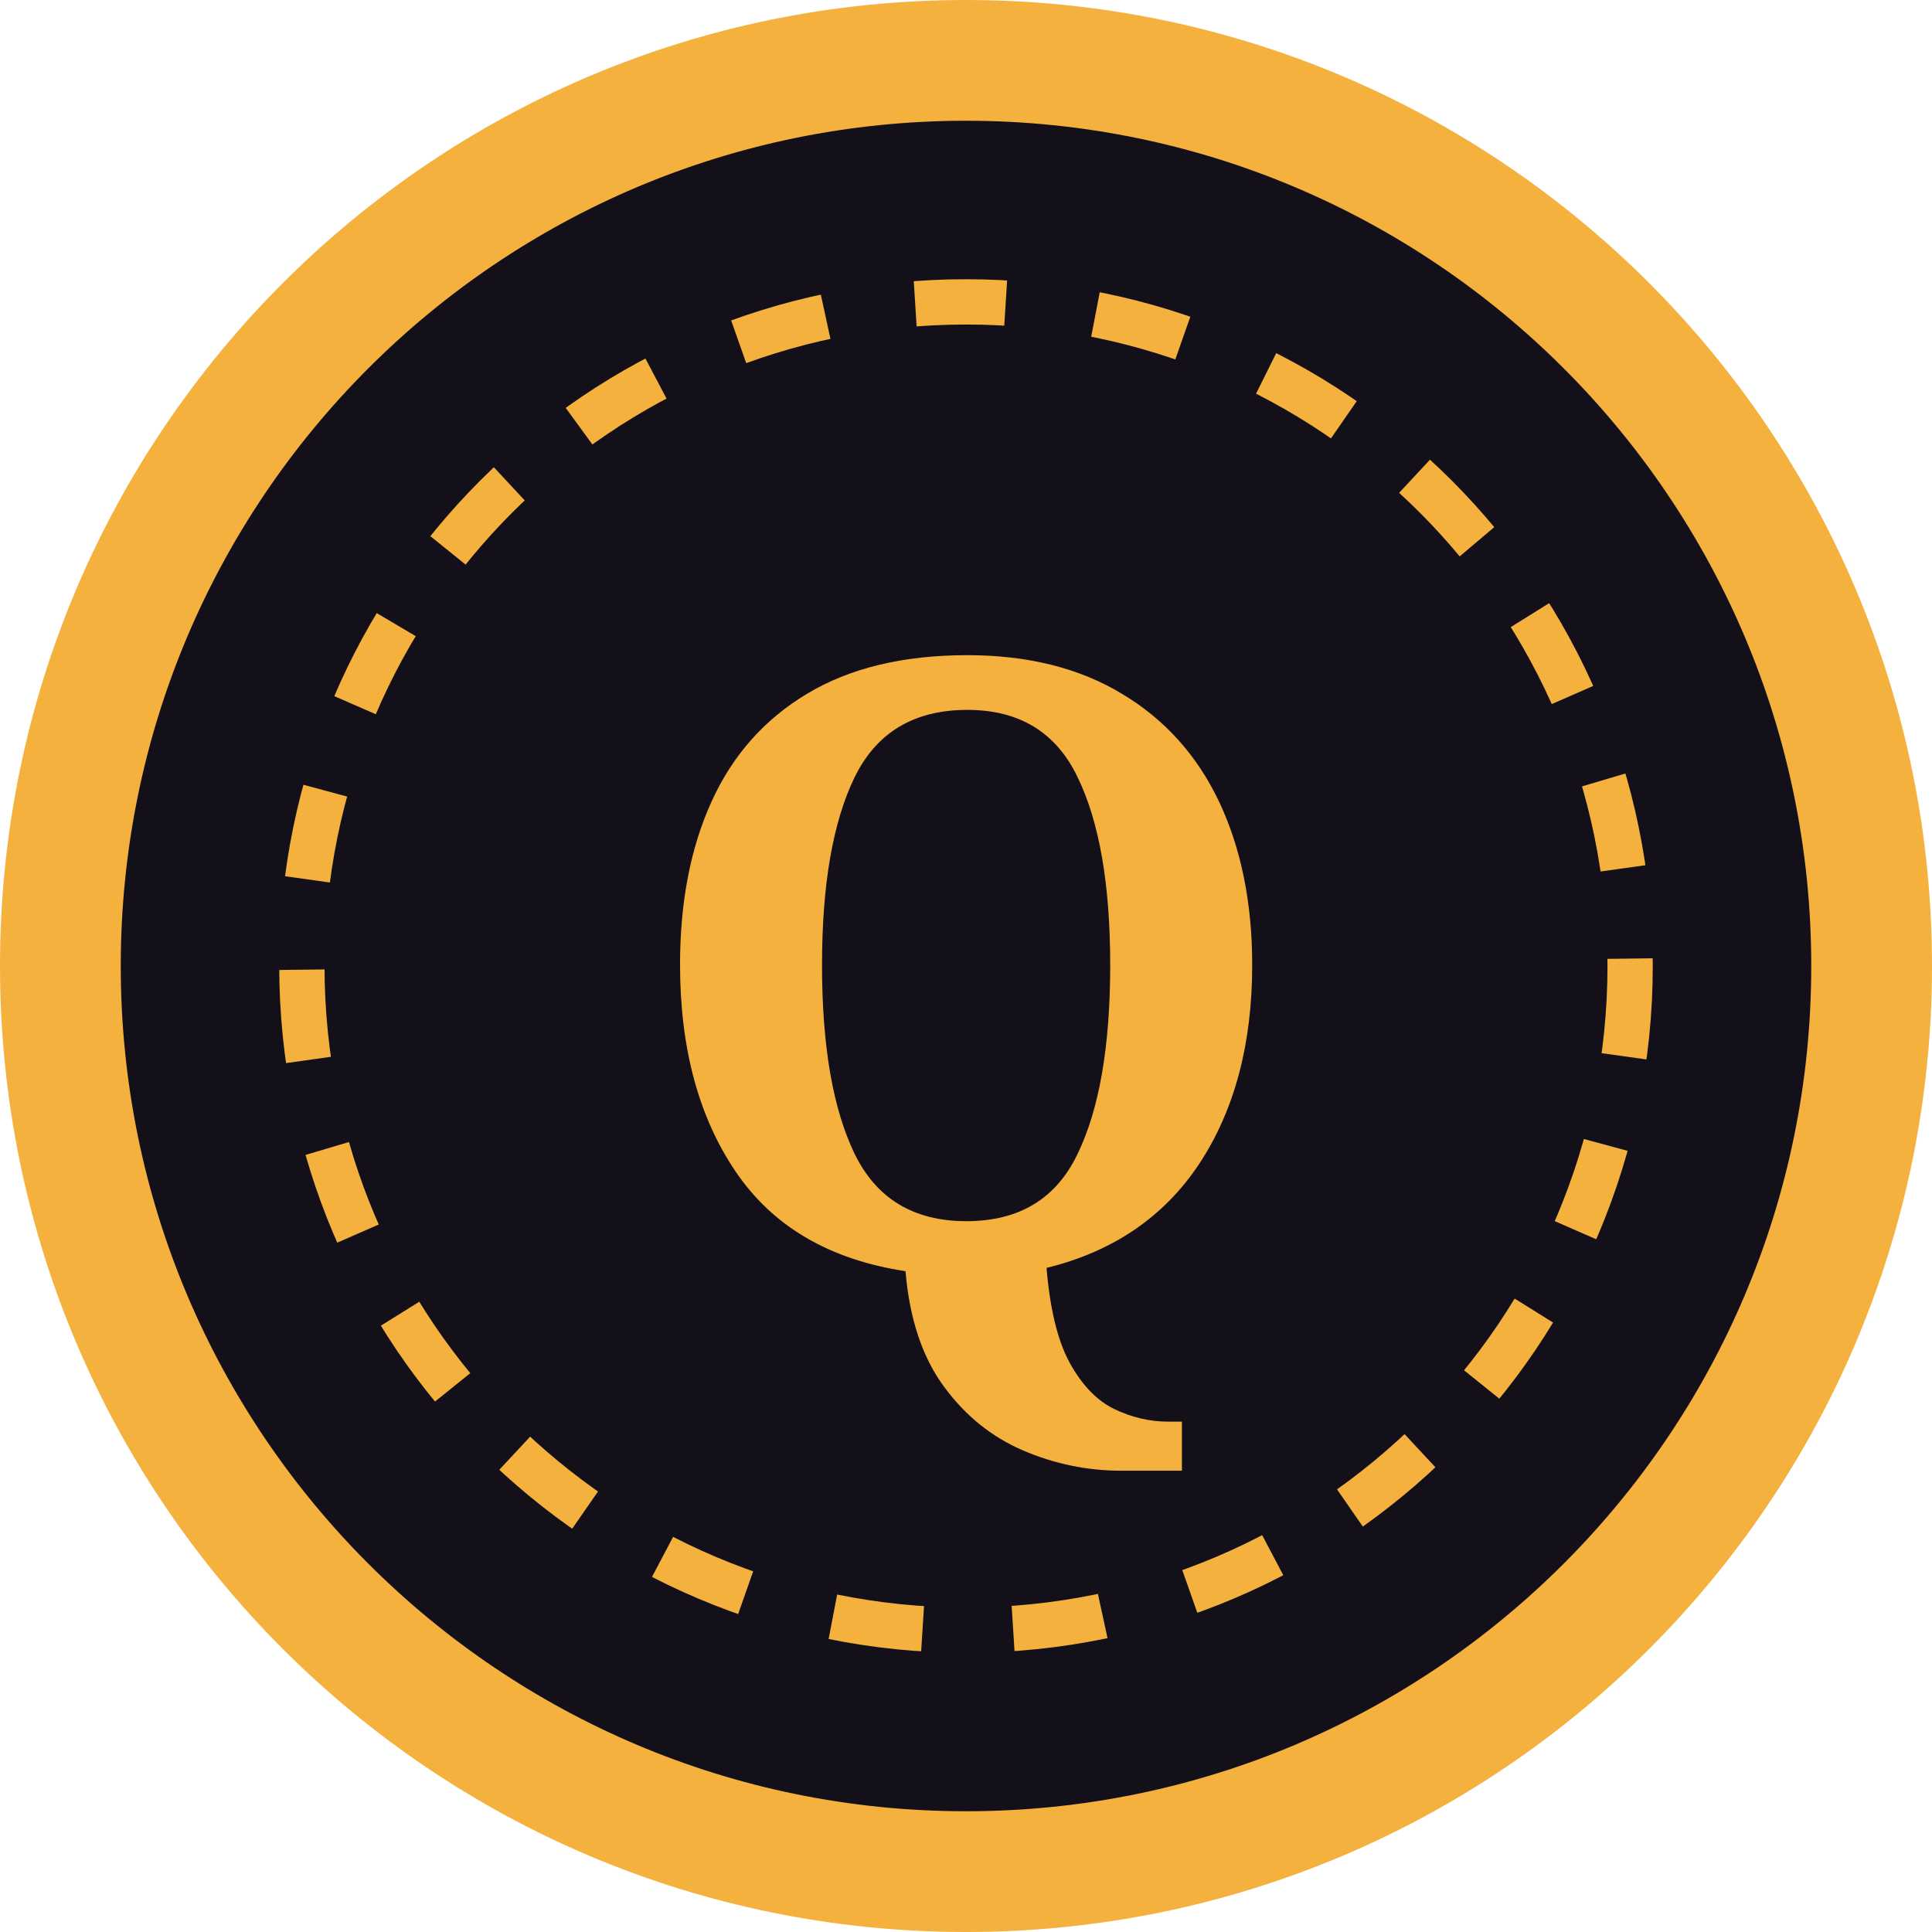
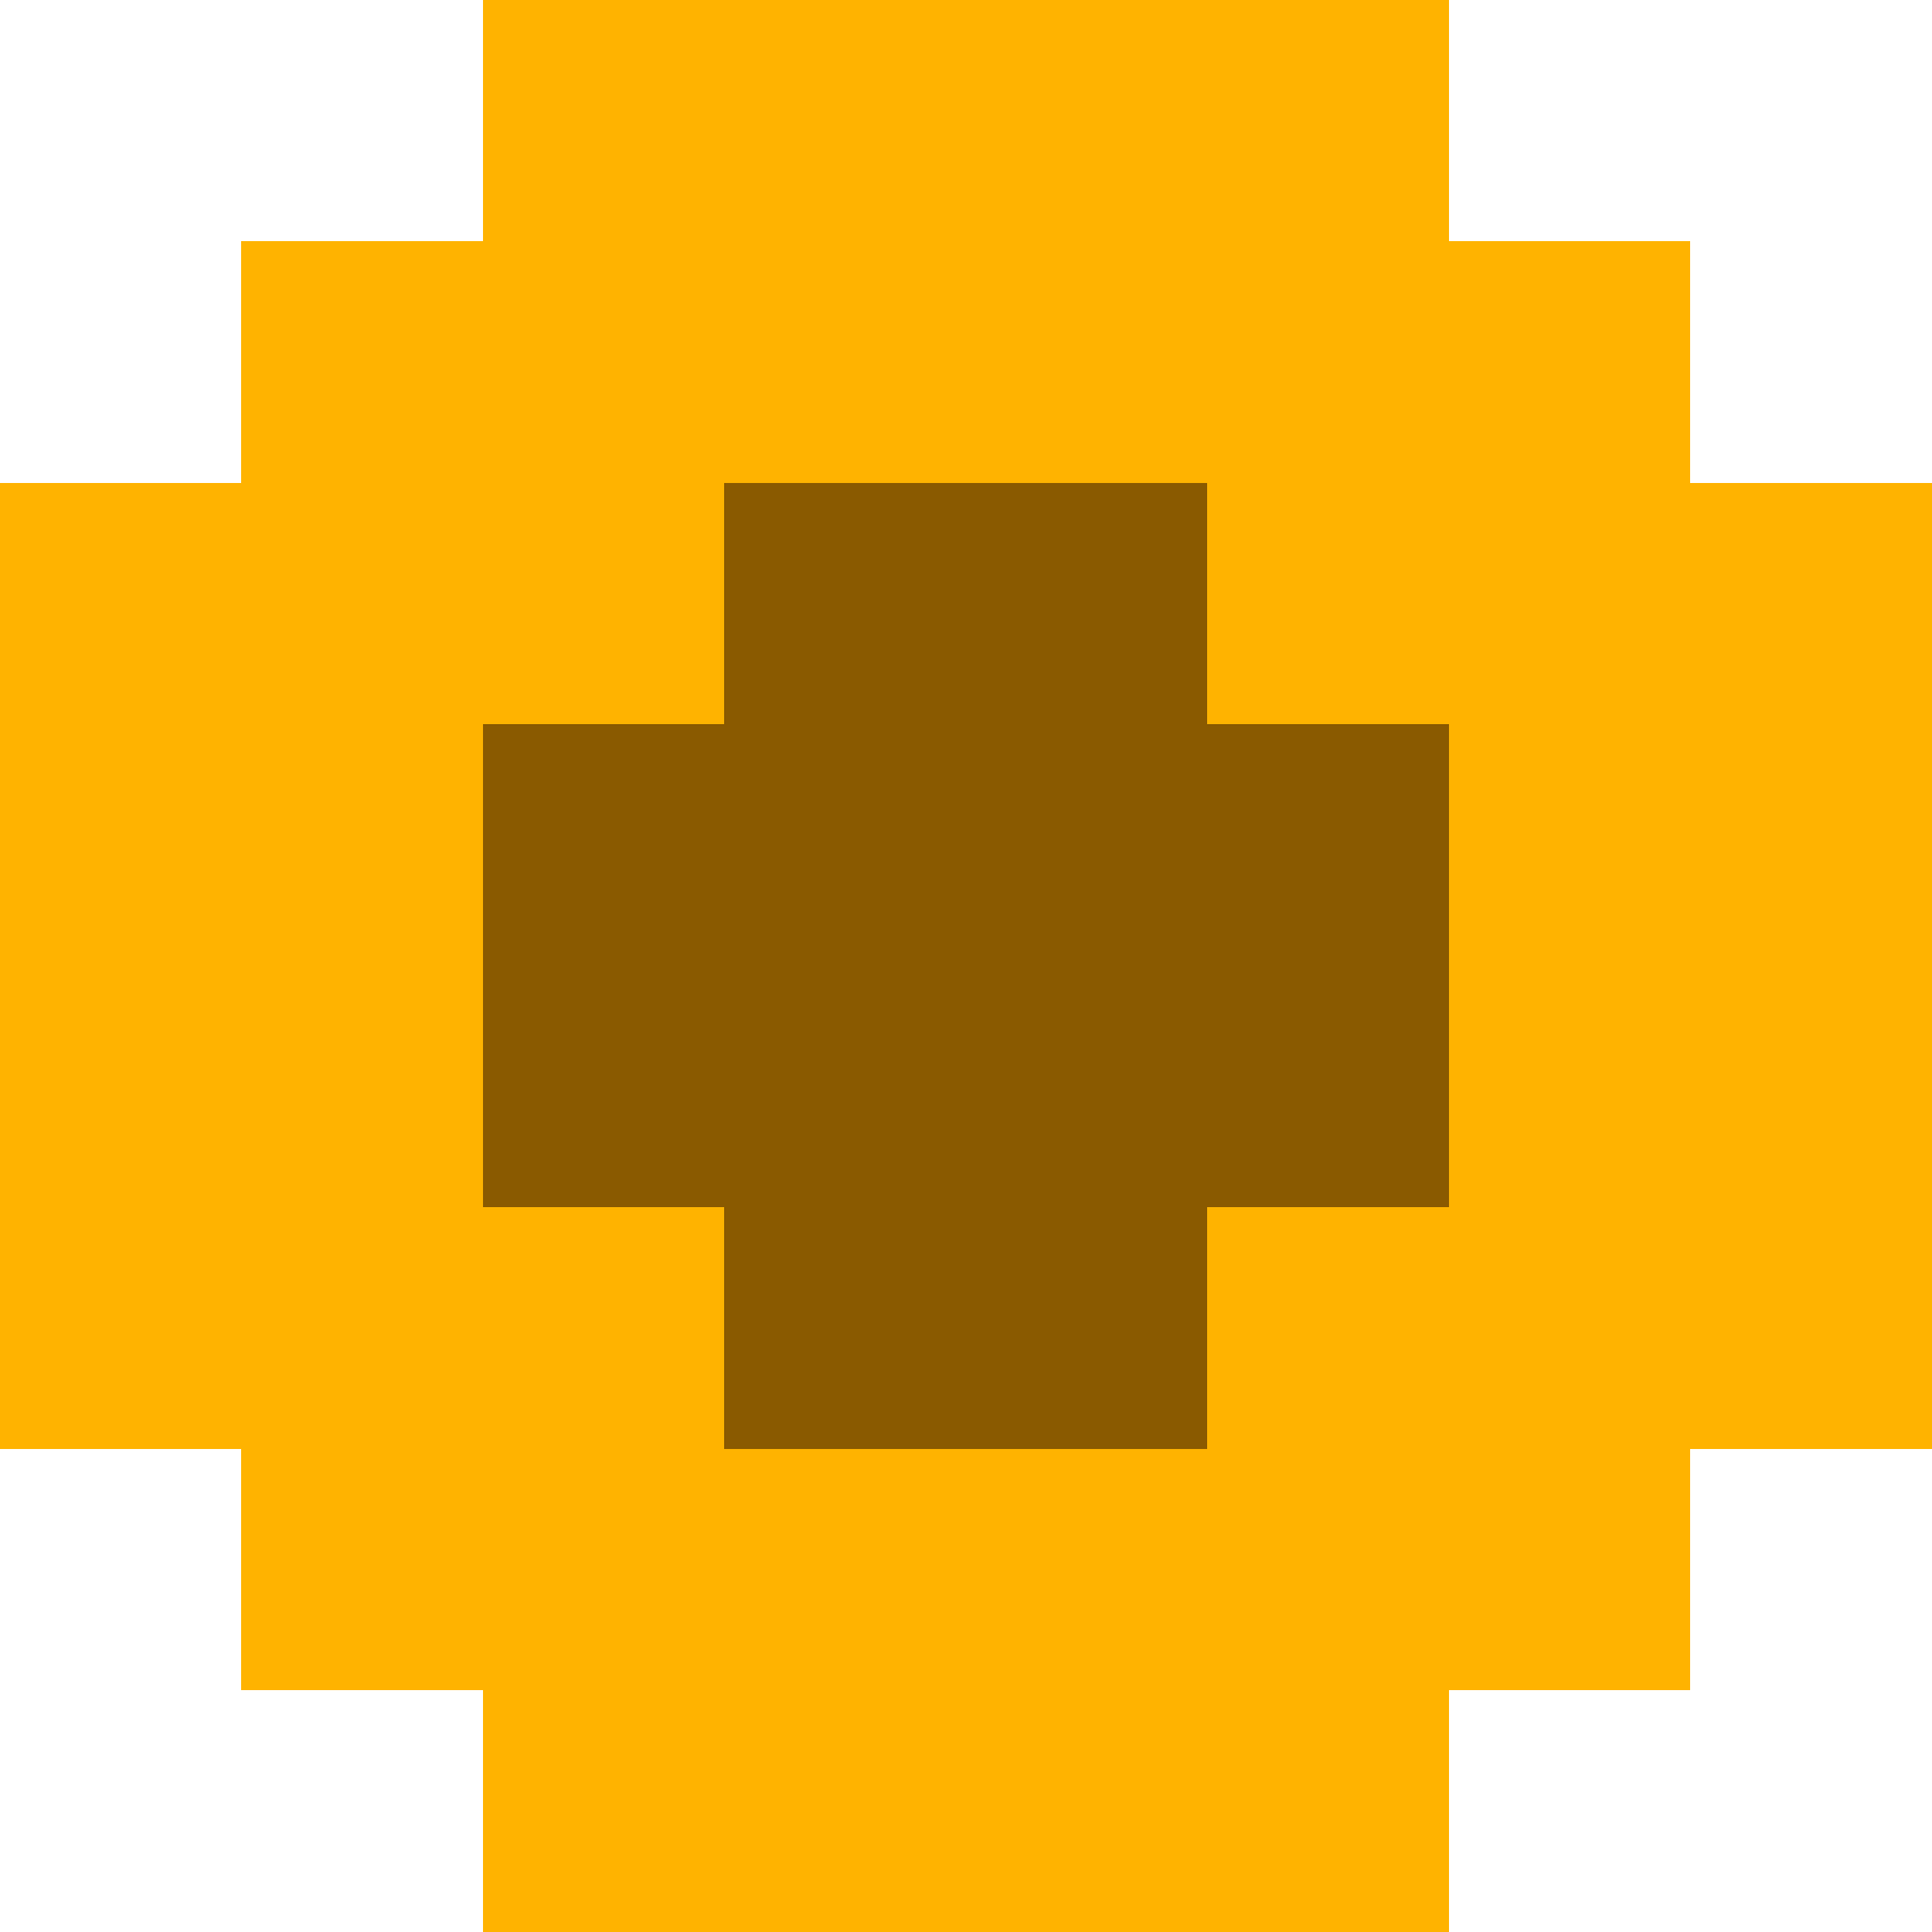
- <svg xmlns="http://www.w3.org/2000/svg" viewBox="0 0 64 64">
-   <circle cx="32" cy="32" r="30" fill="#141019" stroke="#f4b13e" stroke-width="4" />
-   <circle cx="32" cy="32" r="22" fill="none" stroke="#f4b13e" stroke-width="1.5" stroke-dasharray="3 3" />
-   <text x="32" y="42" font-family="Georgia, serif" font-size="28" font-weight="bold" fill="#f4b13e" text-anchor="middle">Q</text>
+ <svg xmlns="http://www.w3.org/2000/svg" viewBox="0 0 8 8" shape-rendering="crispEdges">
+   <rect x="2" y="0" width="4" height="1" fill="#ffb300" />
+   <rect x="1" y="1" width="6" height="1" fill="#ffb300" />
+   <rect x="0" y="2" width="8" height="4" fill="#ffb300" />
+   <rect x="1" y="6" width="6" height="1" fill="#ffb300" />
+   <rect x="2" y="7" width="4" height="1" fill="#ffb300" />
+   <rect x="3" y="2" width="2" height="4" fill="#8a5a00" />
+   <rect x="2" y="3" width="1" height="2" fill="#8a5a00" />
+   <rect x="5" y="3" width="1" height="2" fill="#8a5a00" />
</svg>
